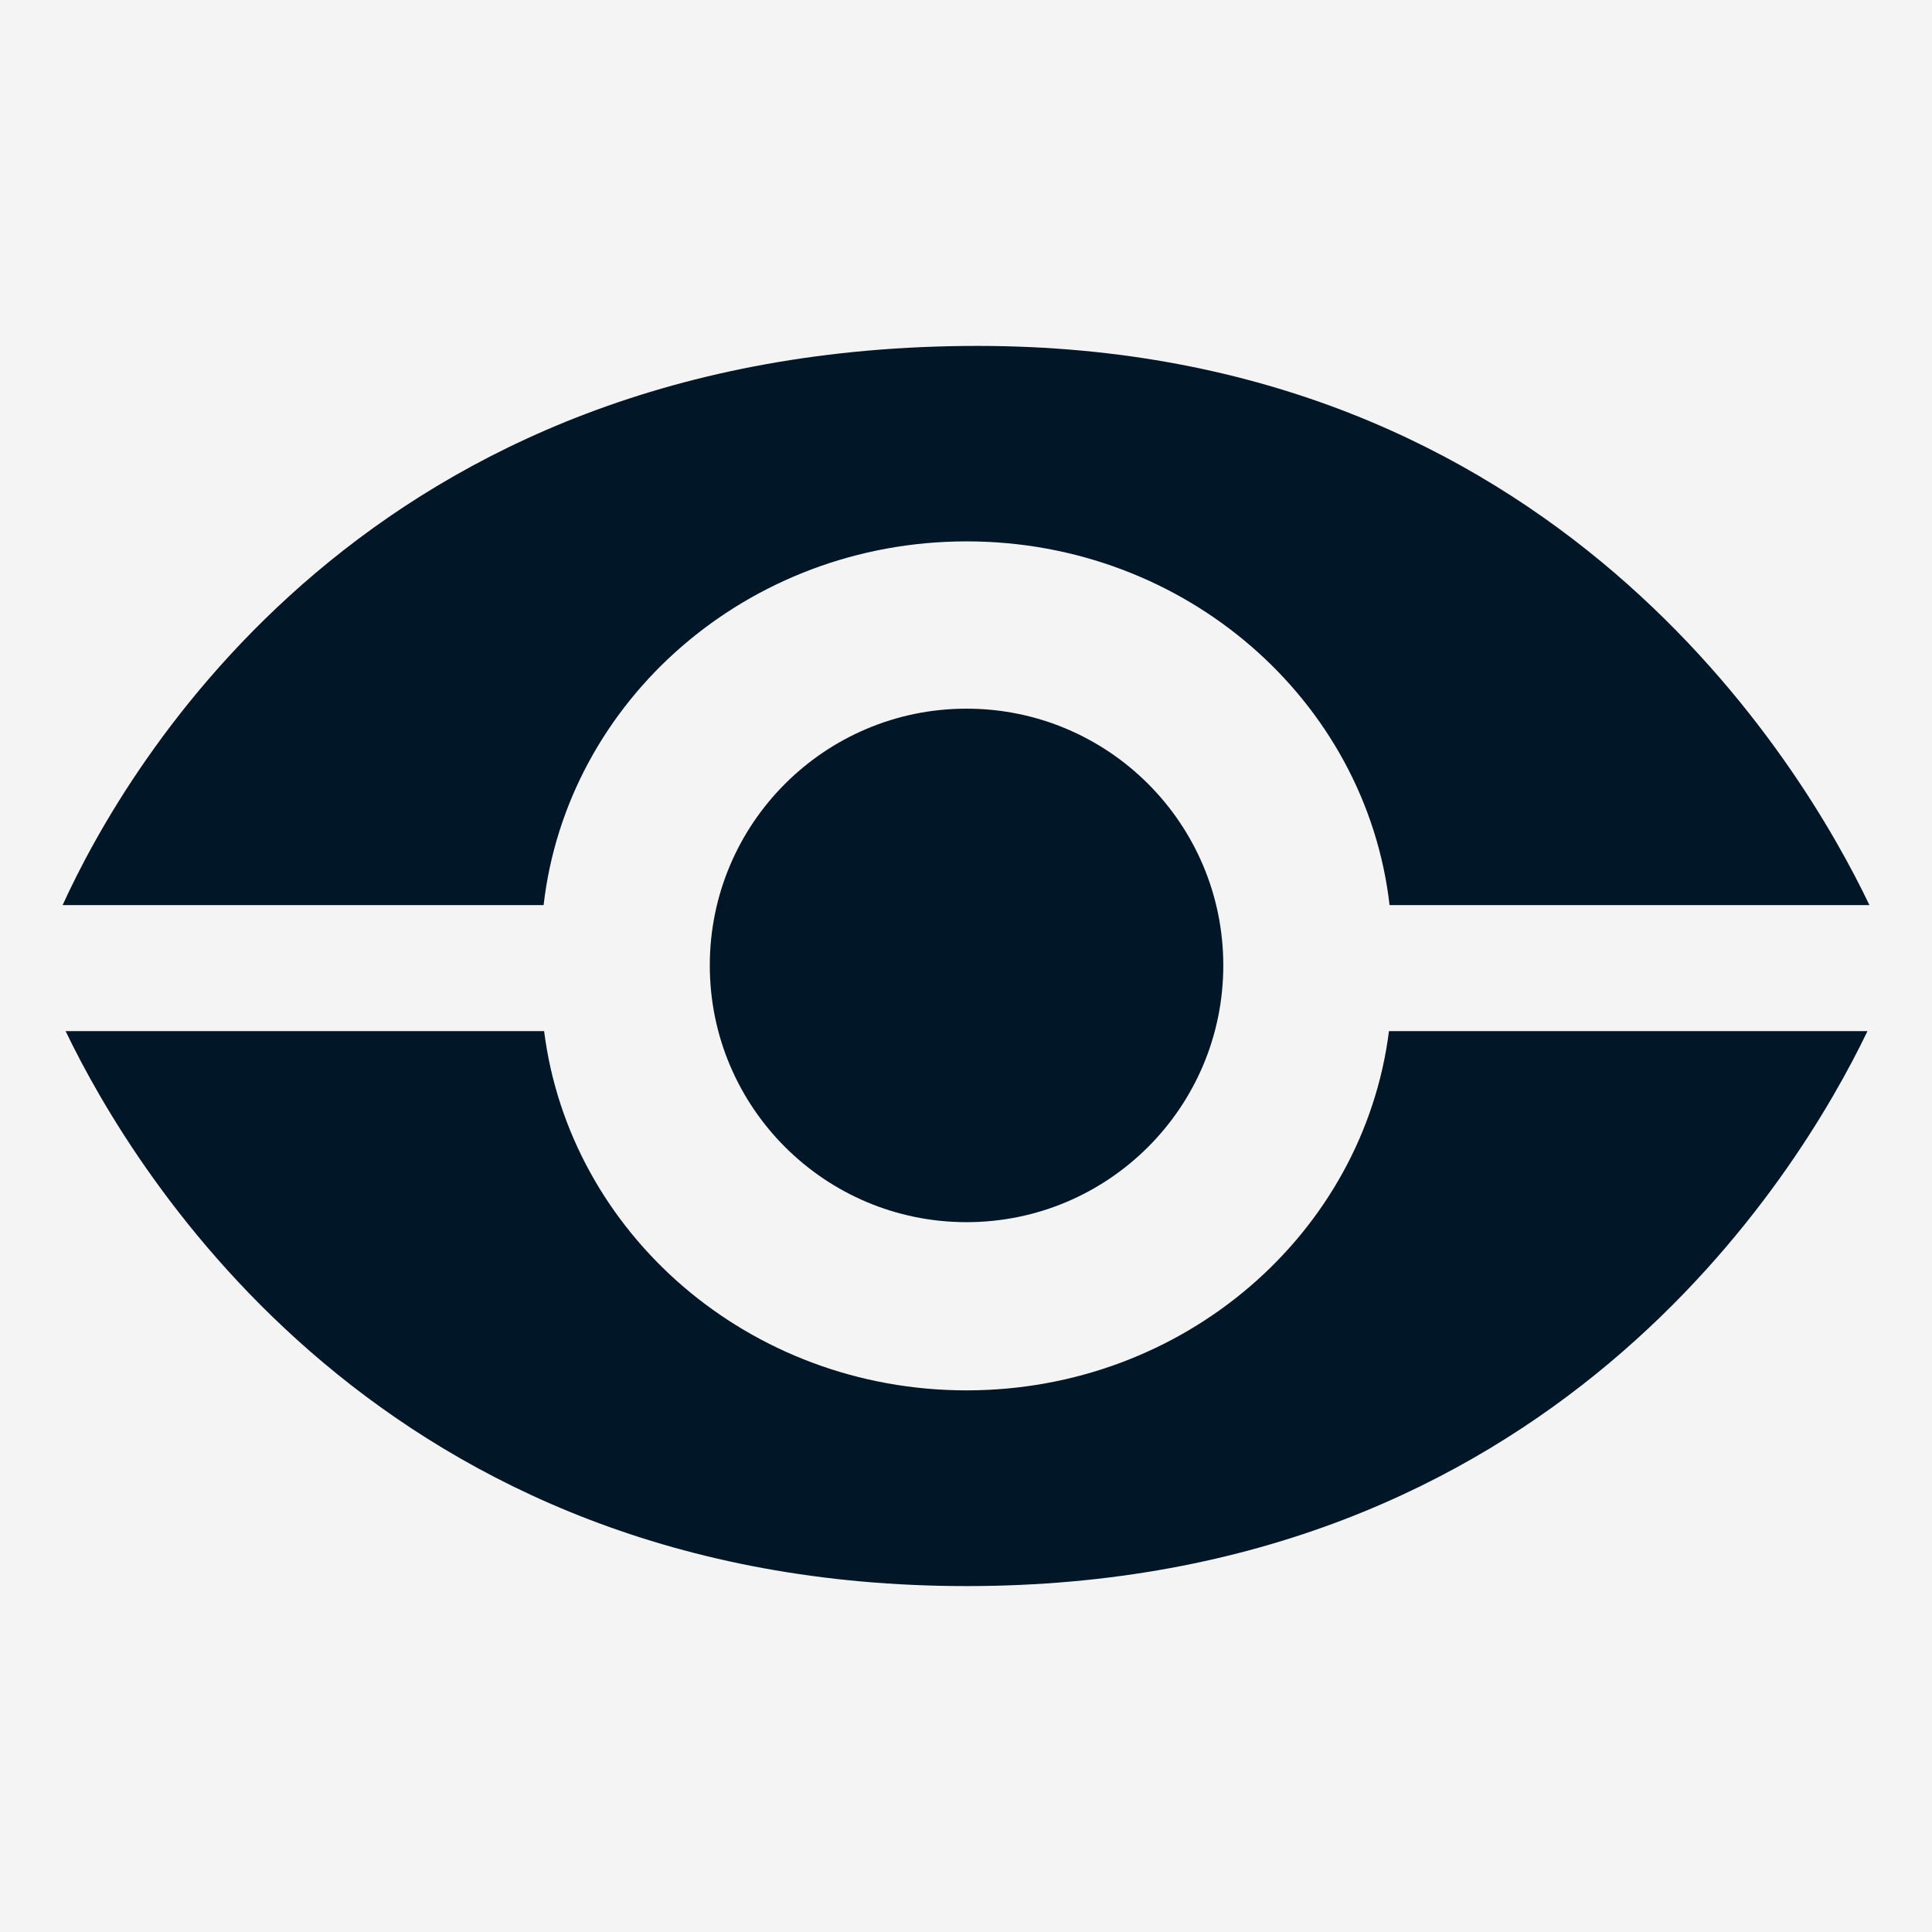
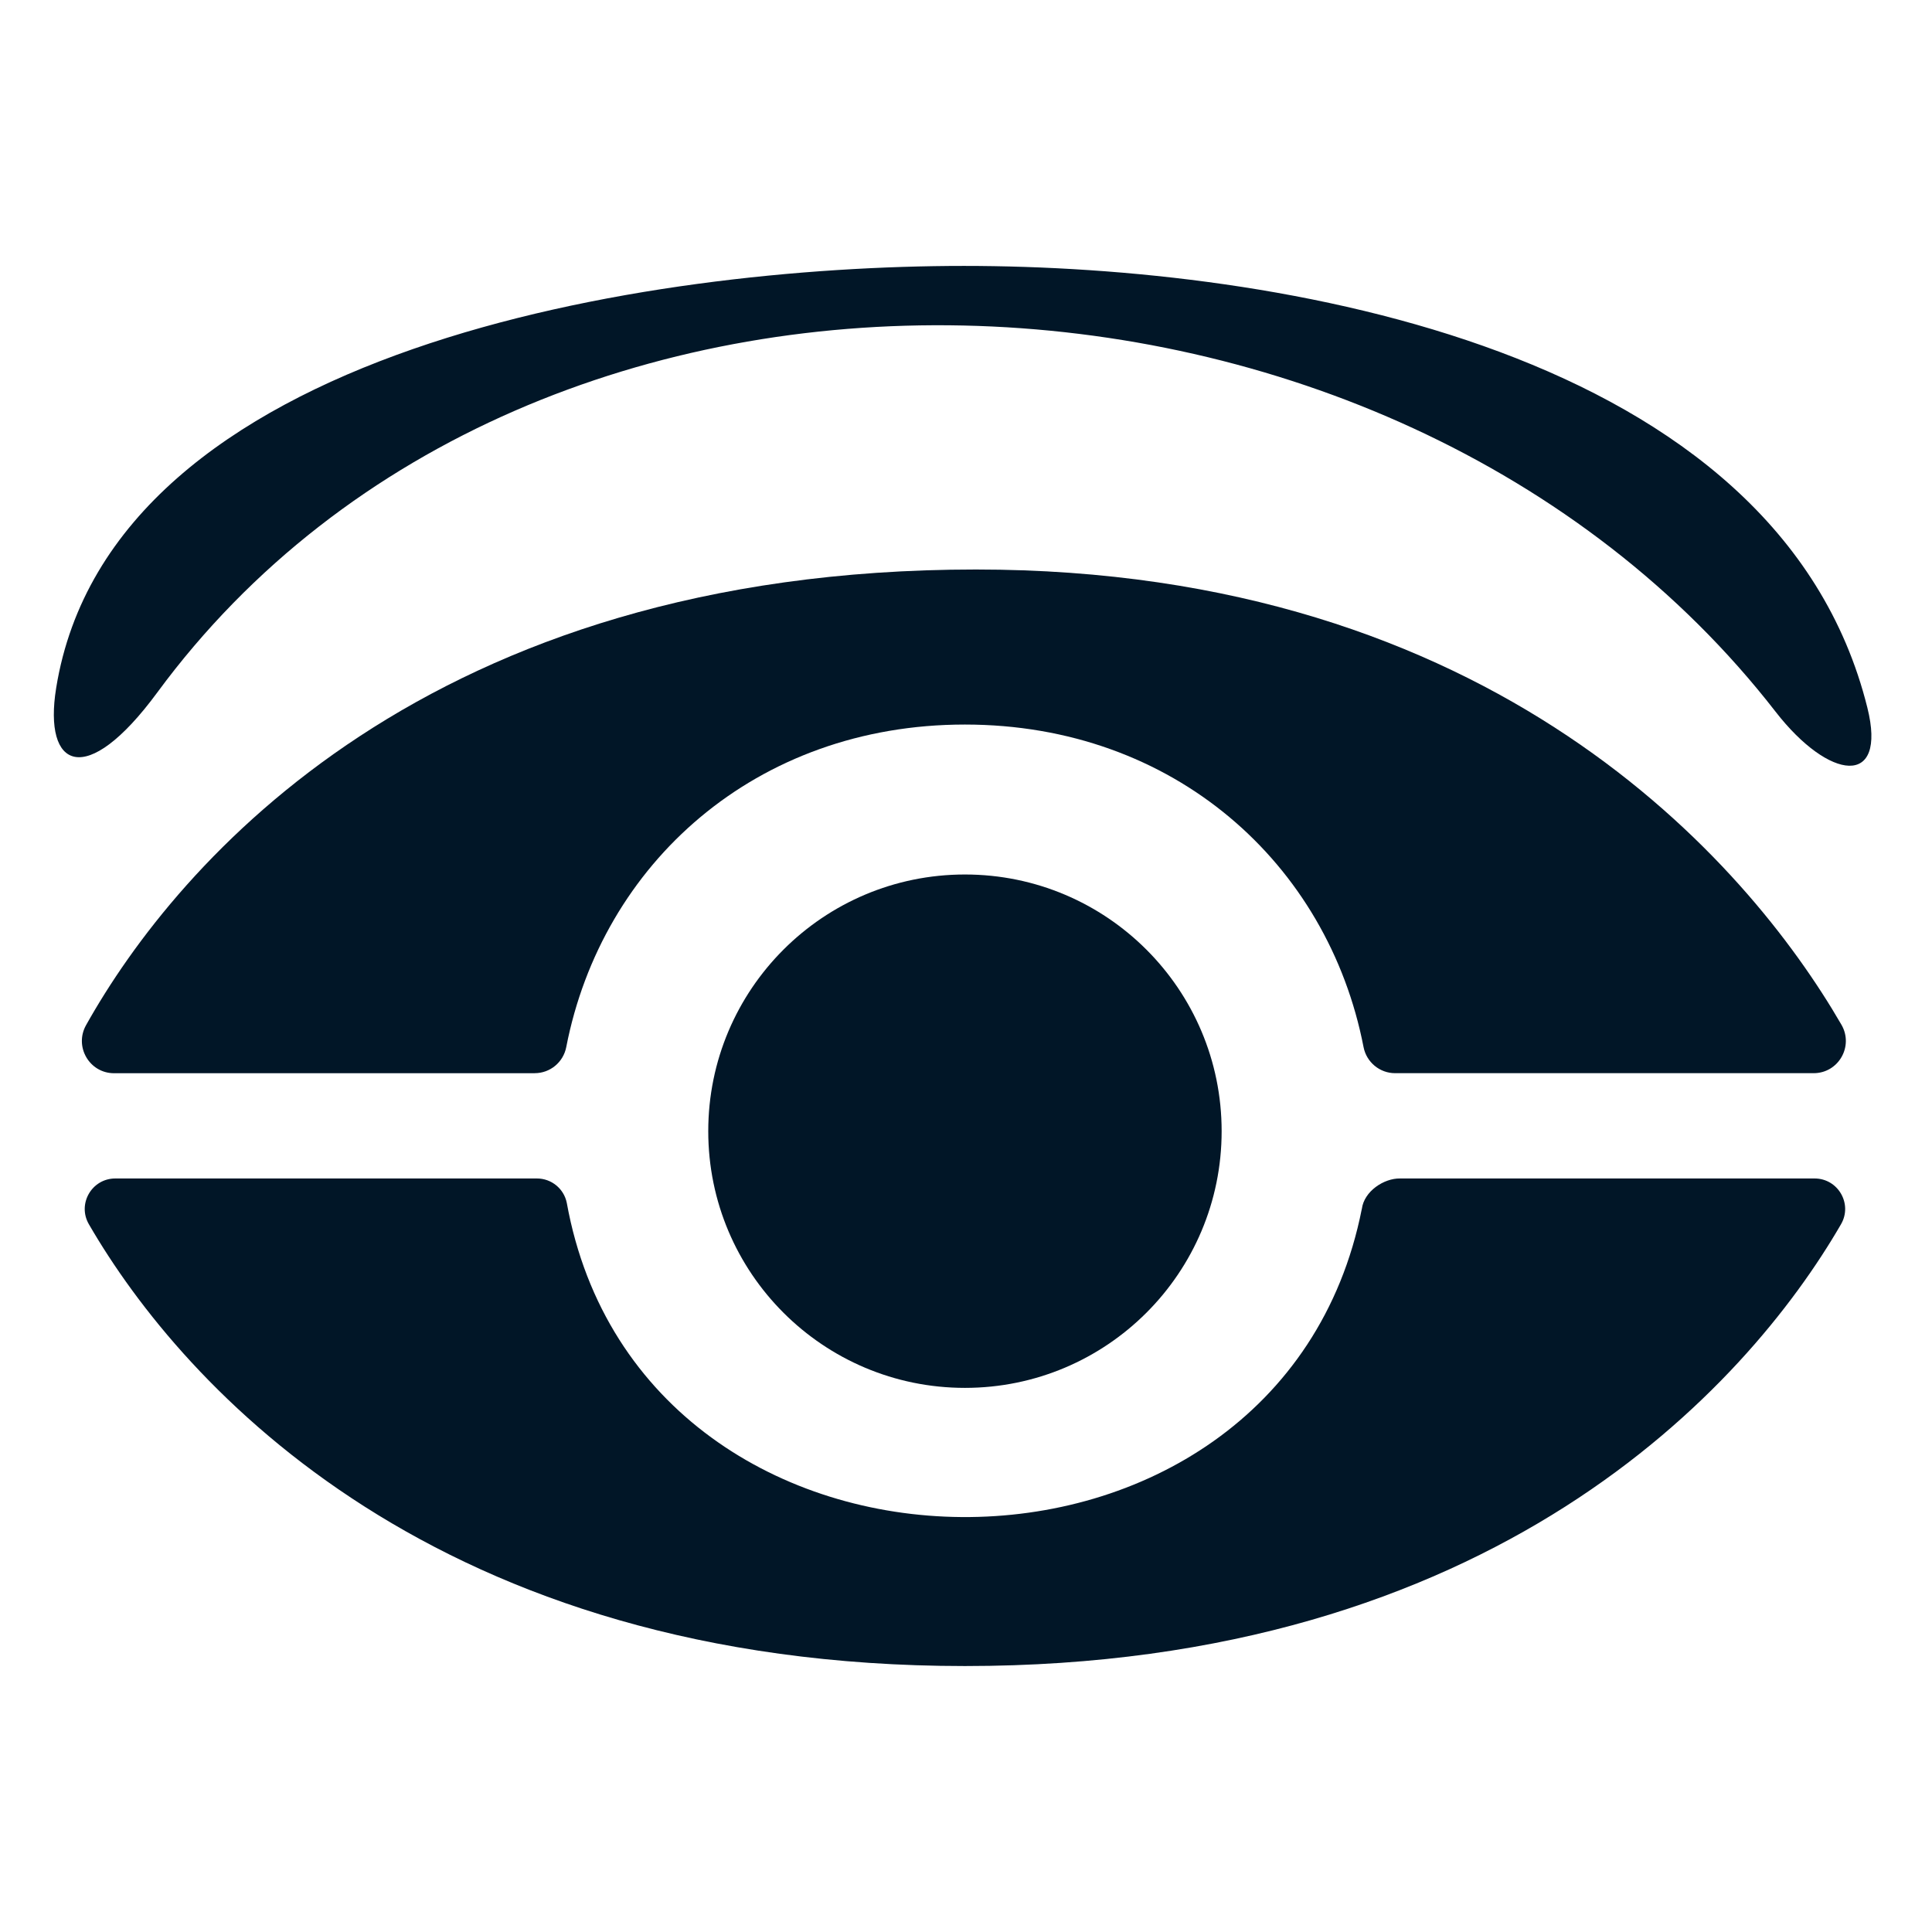
- <svg xmlns="http://www.w3.org/2000/svg" id="Layer_1" version="1.1" viewBox="0 0 460 460">
+ <svg xmlns="http://www.w3.org/2000/svg" id="Layer_1" version="1.1" viewBox="0 0 440 440">
  <defs>
    <style>
      .st0 {
-         fill: #f4f4f4;
+         fill: #fff;
      }

      .st1 {
        fill: #011627;
      }
    </style>
  </defs>
-   <rect class="st0" width="460" height="460" />
-   <g>
-     <circle class="st1" cx="230.13" cy="229.86" r="61.13" />
-     <path class="st1" d="M129.43,215.5c5.59-48.71,48.54-86.6,100.71-86.6s95.11,37.89,100.71,86.6h114.25c-15.97-33.45-75.11-133.14-212.34-133.14-145,0-202.6,99.7-217.85,133.14h114.52Z" />
-     <path class="st1" d="M330.71,245.5c-6.09,48.2-48.79,85.54-100.58,85.54s-94.49-37.34-100.58-85.54H15.62c16.56,34.46,75.72,132.14,214.51,132.14s197.95-97.69,214.51-132.14h-113.93Z" />
-   </g>
+   <rect class="st0" width="440" height="440" />
+   <circle class="st1" cx="219.76" cy="257.62" r="58.46" />
+   <path class="st1" d="M121.77,244.41c3.52,0,6.52-2.49,7.19-5.94,8.12-41.76,43.14-73.46,90.79-73.46s82.68,31.7,90.79,73.46c.67,3.44,3.68,5.94,7.19,5.94h95.31c5.67,0,9.17-6.13,6.34-11.03-21.55-37.22-79.18-103.68-197.13-103.68-124.7,0-181.82,66.58-202.65,103.77-2.75,4.9.77,10.95,6.38,10.95h95.79Z" />
+   <path class="st1" d="M310.14,275.34c-18.69,94.28-163.93,93.28-181.06-1.4-.65-3.23-3.5-5.55-6.8-5.55H26.26c-5.35,0-8.7,5.79-6.02,10.42,21.61,37.34,79.37,100.62,199.52,100.62s177.9-63.28,199.52-100.62c2.68-4.63-.67-10.42-6.02-10.42h-94.41c-3.66-.06-8.19,2.9-8.7,6.94h0Z" />
+   <path class="st1" d="M12.79,156.69C25.35,79.02,147.97,60.56,219.52,60.56s185.37,18.73,205.76,100.61c4.56,18.31-8.7,16.64-20.91.91-87.36-112.57-283.07-120.5-368.56-4.36-16.29,22.13-25.98,17.28-23.02-1.02Z" />
</svg>
